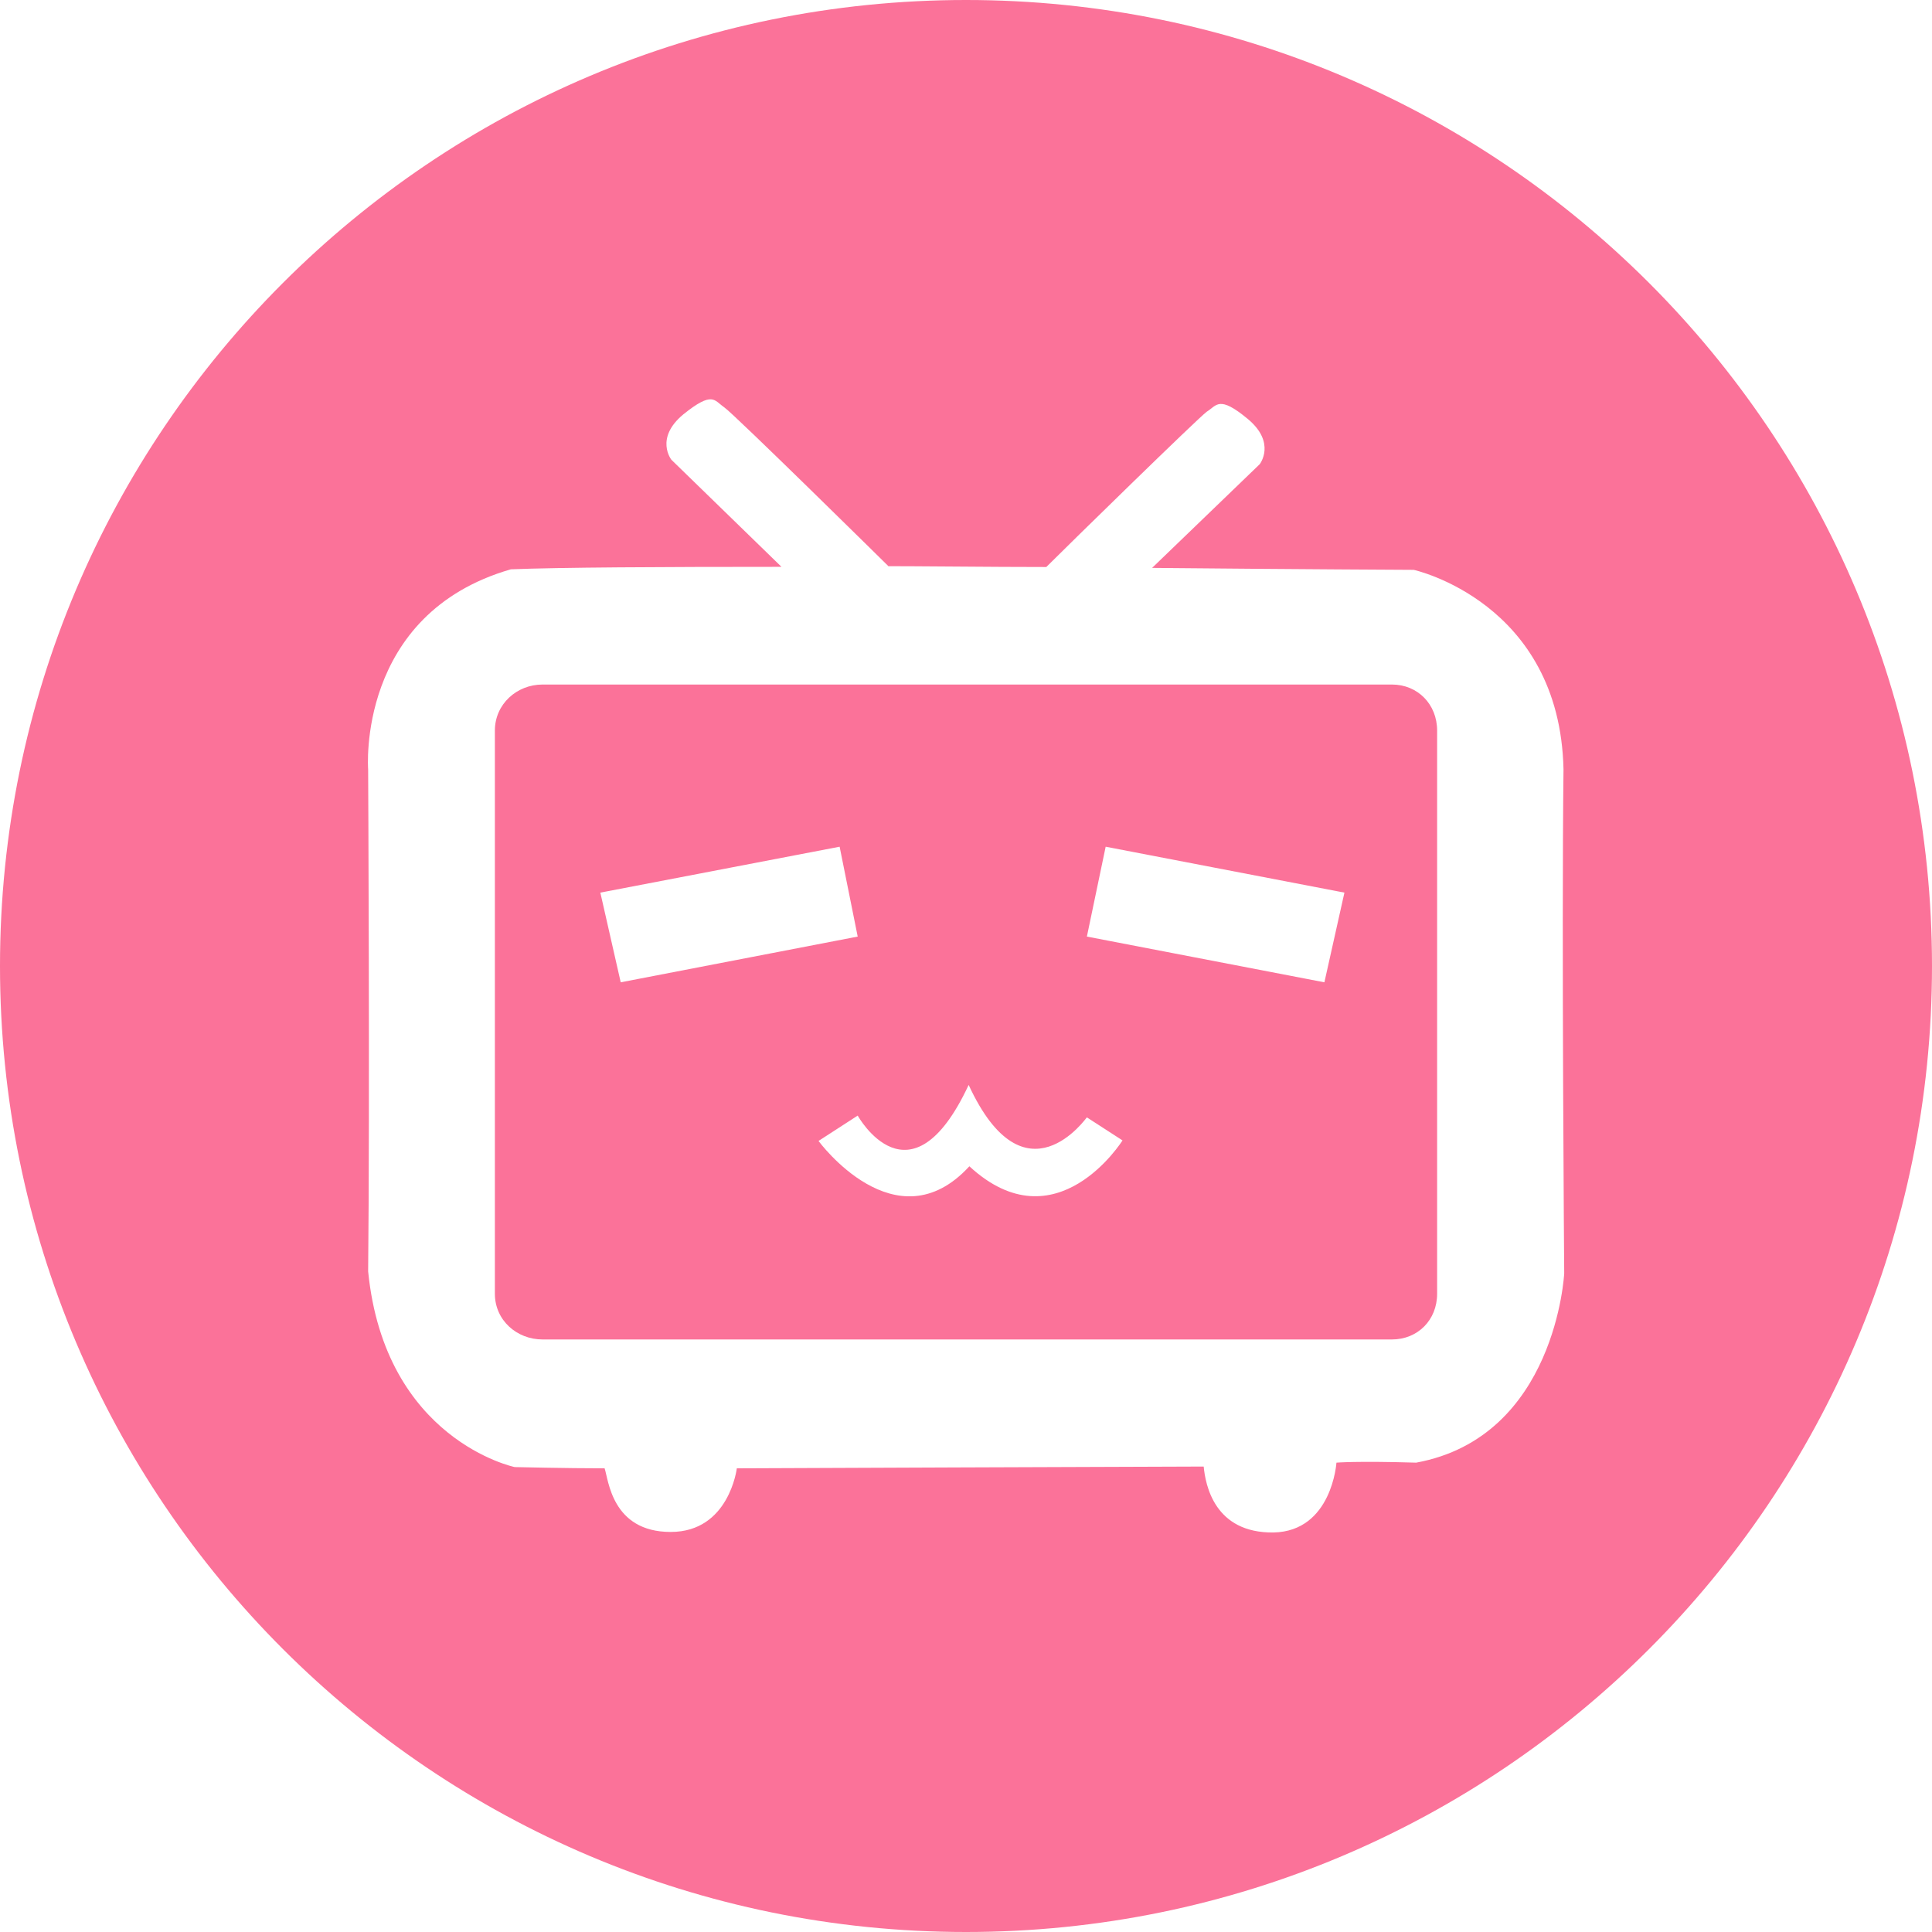
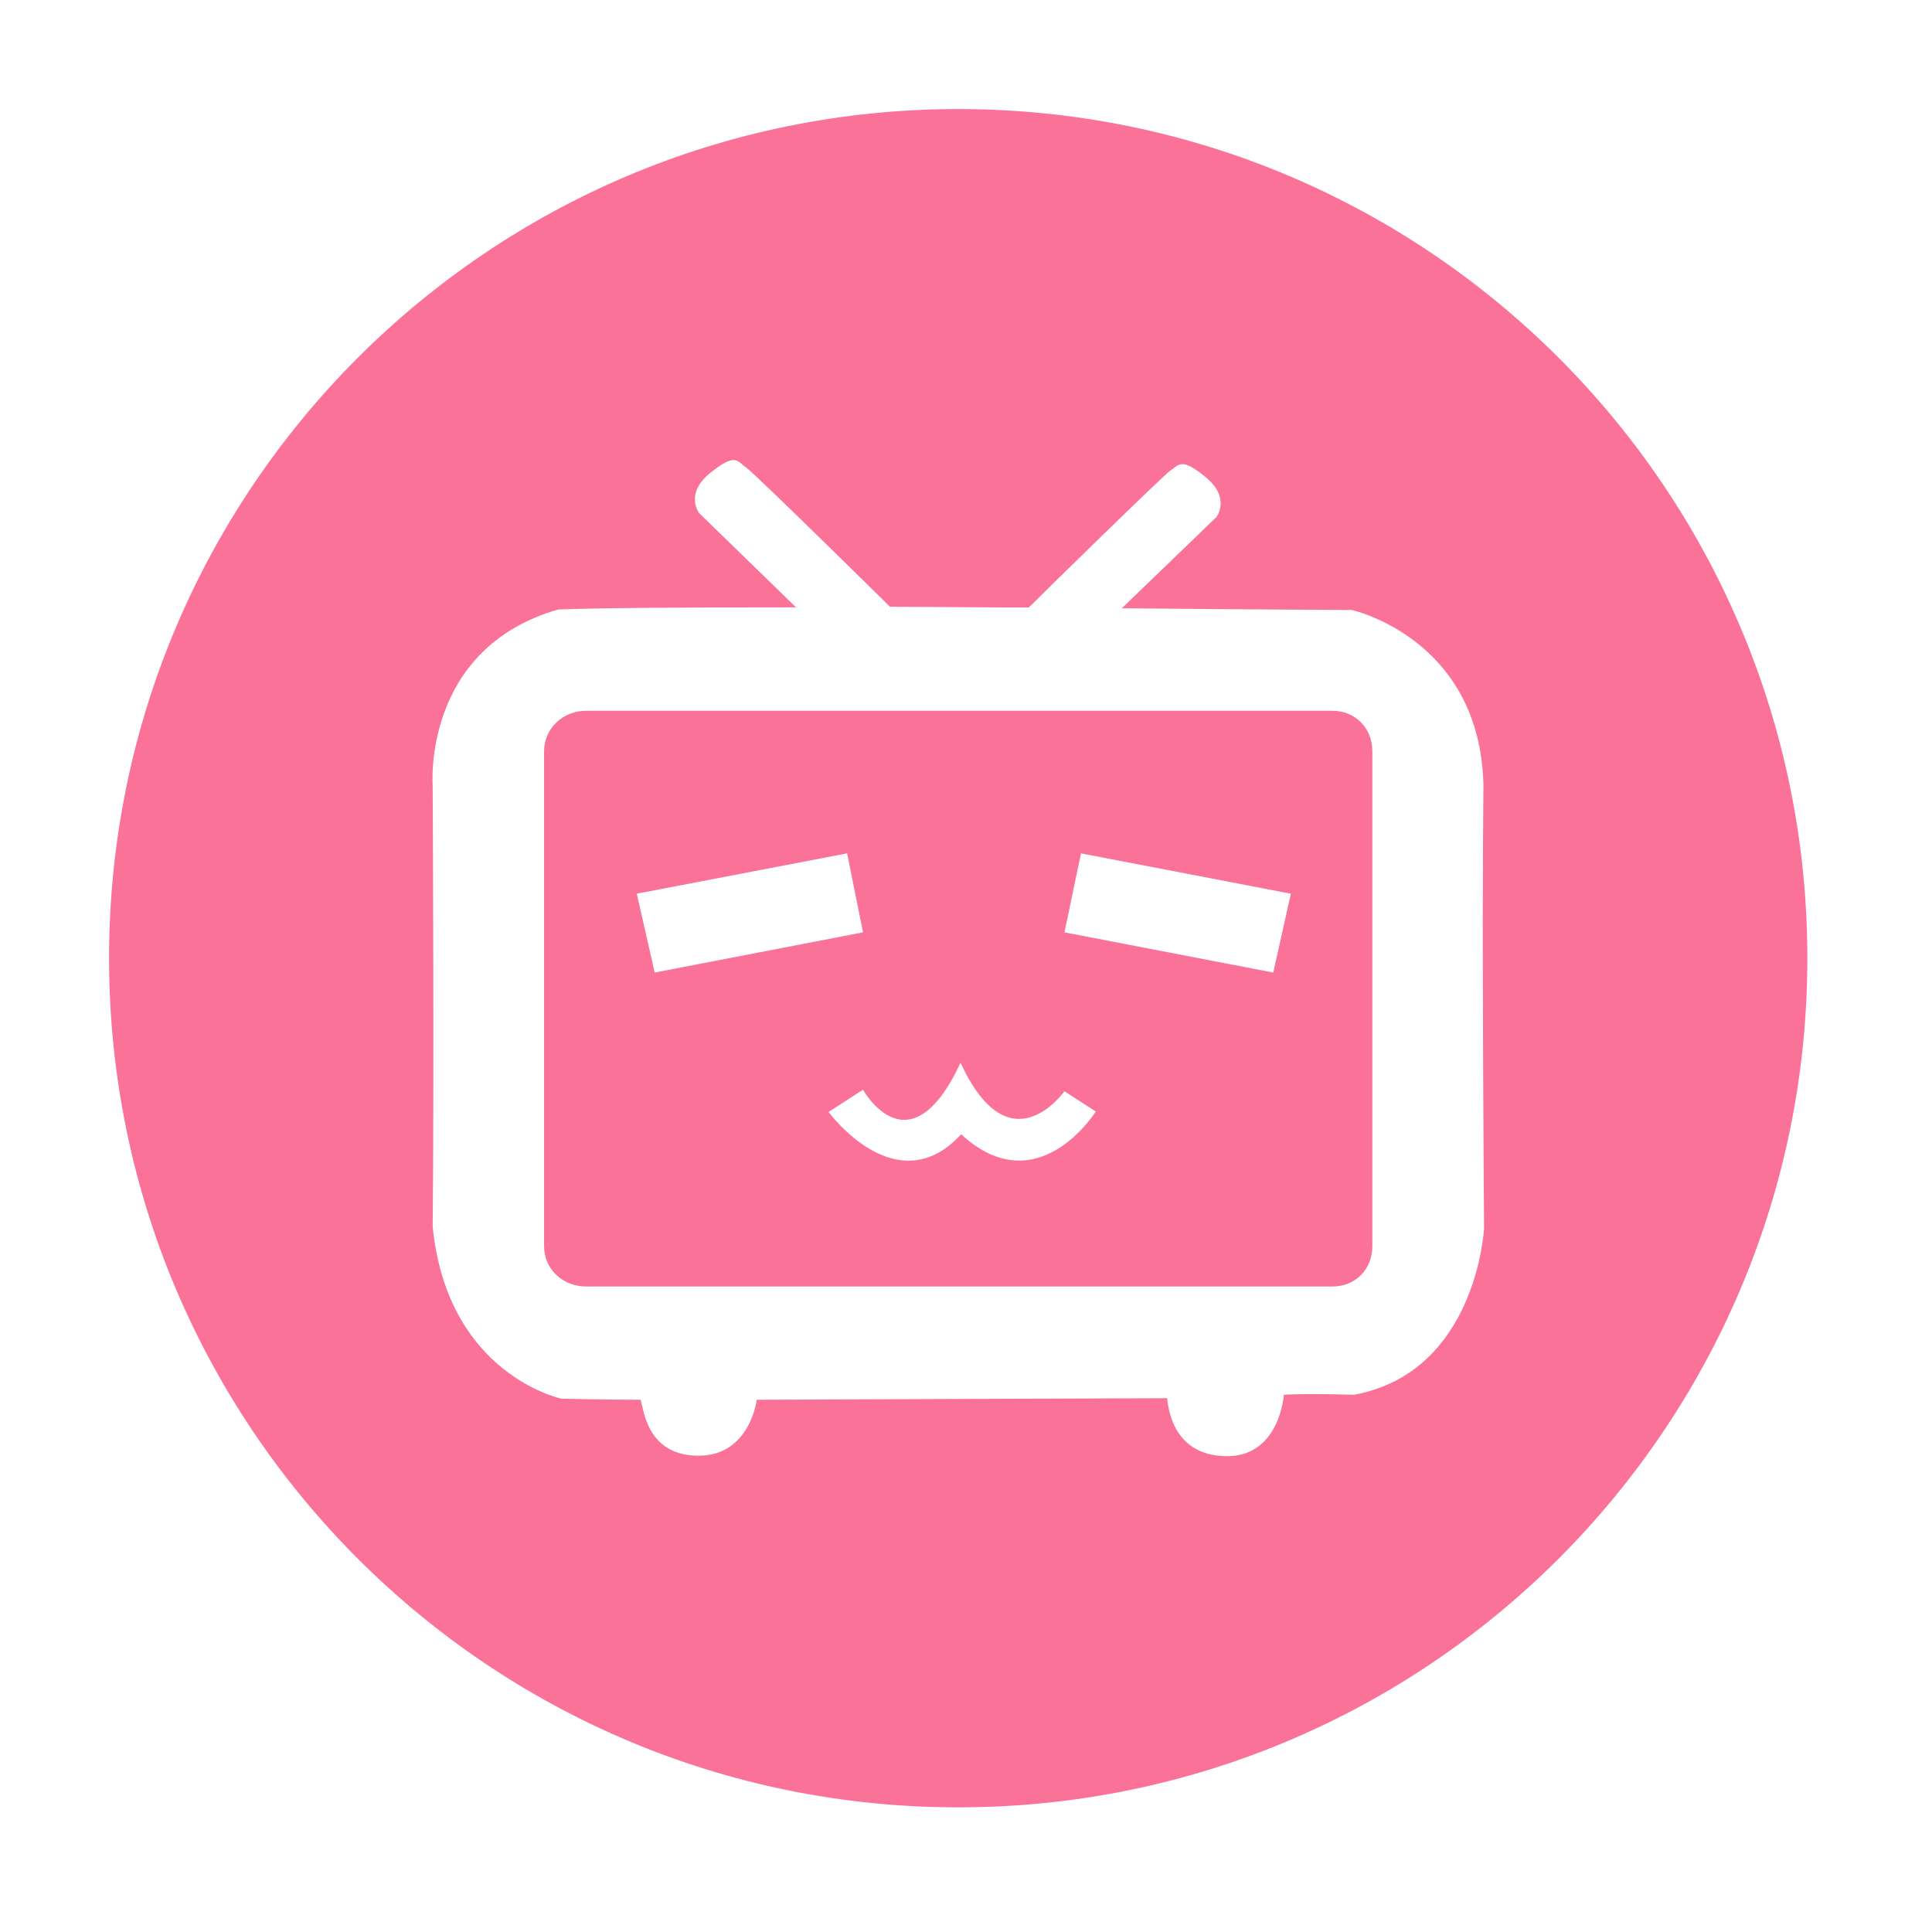
- <svg xmlns="http://www.w3.org/2000/svg" overflow="hidden" viewBox="0 0 109 109" width="36px" height="36px" color="#fb7299">
+ <svg xmlns="http://www.w3.org/2000/svg" overflow="hidden" viewBox="-7 -7 124 124" width="36px" height="36px" color="#fb7299">
  <g transform="translate(-1749 -1067)">
    <path d="M1803.65 1128.21C1800.35 1135.28 1797.39 1129.94 1797.39 1129.94L1795.18 1131.37C1795.18 1131.37 1799.54 1137.32 1803.69 1132.8 1808.59 1137.32 1812.33 1131.34 1812.33 1131.34L1810.32 1130.04C1810.32 1130.01 1806.82 1135.08 1803.65 1128.21ZM1811.38 1114.77 1810.32 1119.84 1823.72 1122.42 1824.85 1117.36ZM1796.37 1114.77 1782.87 1117.36 1784.02 1122.42 1797.39 1119.84ZM1779.61 1105.62 1827.53 1105.62C1828.98 1105.62 1830.08 1106.73 1830.08 1108.22L1830.08 1139.99C1830.08 1141.48 1828.98 1142.57 1827.53 1142.57L1779.61 1142.57C1778.15 1142.57 1776.92 1141.48 1776.92 1139.99L1776.92 1108.22C1776.92 1106.73 1778.15 1105.62 1779.61 1105.62ZM1789.12 1089.53C1788.82 1089.51 1788.38 1089.71 1787.55 1090.38 1785.92 1091.73 1786.88 1092.94 1786.88 1092.94L1793.09 1098.98C1786.34 1098.98 1780.52 1099.01 1777.82 1099.12 1769.09 1101.64 1769.77 1110.41 1769.77 1110.41 1769.77 1110.41 1769.87 1129.22 1769.77 1138.73 1770.72 1148.25 1778.04 1149.77 1778.04 1149.77 1778.04 1149.77 1780.95 1149.84 1783.11 1149.84 1783.33 1150.45 1783.5 1153.43 1786.84 1153.43 1790.14 1153.43 1790.57 1149.84 1790.57 1149.84 1790.57 1149.84 1814.88 1149.74 1816.91 1149.74 1817.01 1150.77 1817.51 1153.5 1820.85 1153.46 1824.15 1153.39 1824.4 1149.52 1824.4 1149.52 1824.4 1149.52 1825.53 1149.42 1828.9 1149.52 1836.79 1148.07 1837.25 1138.84 1837.25 1138.84 1837.25 1138.84 1837.1 1119.85 1837.21 1110.4 1837 1100.96 1828.76 1099.15 1828.76 1099.15 1828.76 1099.15 1822.34 1099.12 1814 1099.04L1820.07 1093.19C1820.07 1093.19 1821.02 1091.98 1819.39 1090.63 1817.76 1089.28 1817.65 1089.88 1817.08 1090.23 1816.59 1090.59 1809.31 1097.71 1808.03 1098.99 1804.73 1098.99 1801.29 1098.94 1797.95 1098.94L1799.12 1098.94C1799.12 1098.94 1790.43 1090.37 1789.86 1089.98 1789.57 1089.78 1789.41 1089.55 1789.12 1089.53ZM1803.5 1067C1833.6 1067 1858 1091.4 1858 1121.5 1858 1151.6 1833.6 1176 1803.5 1176 1773.4 1176 1749 1151.6 1749 1121.5 1749 1091.4 1773.4 1067 1803.5 1067Z" fill="currentColor" fill-rule="evenodd" />
  </g>
</svg>
